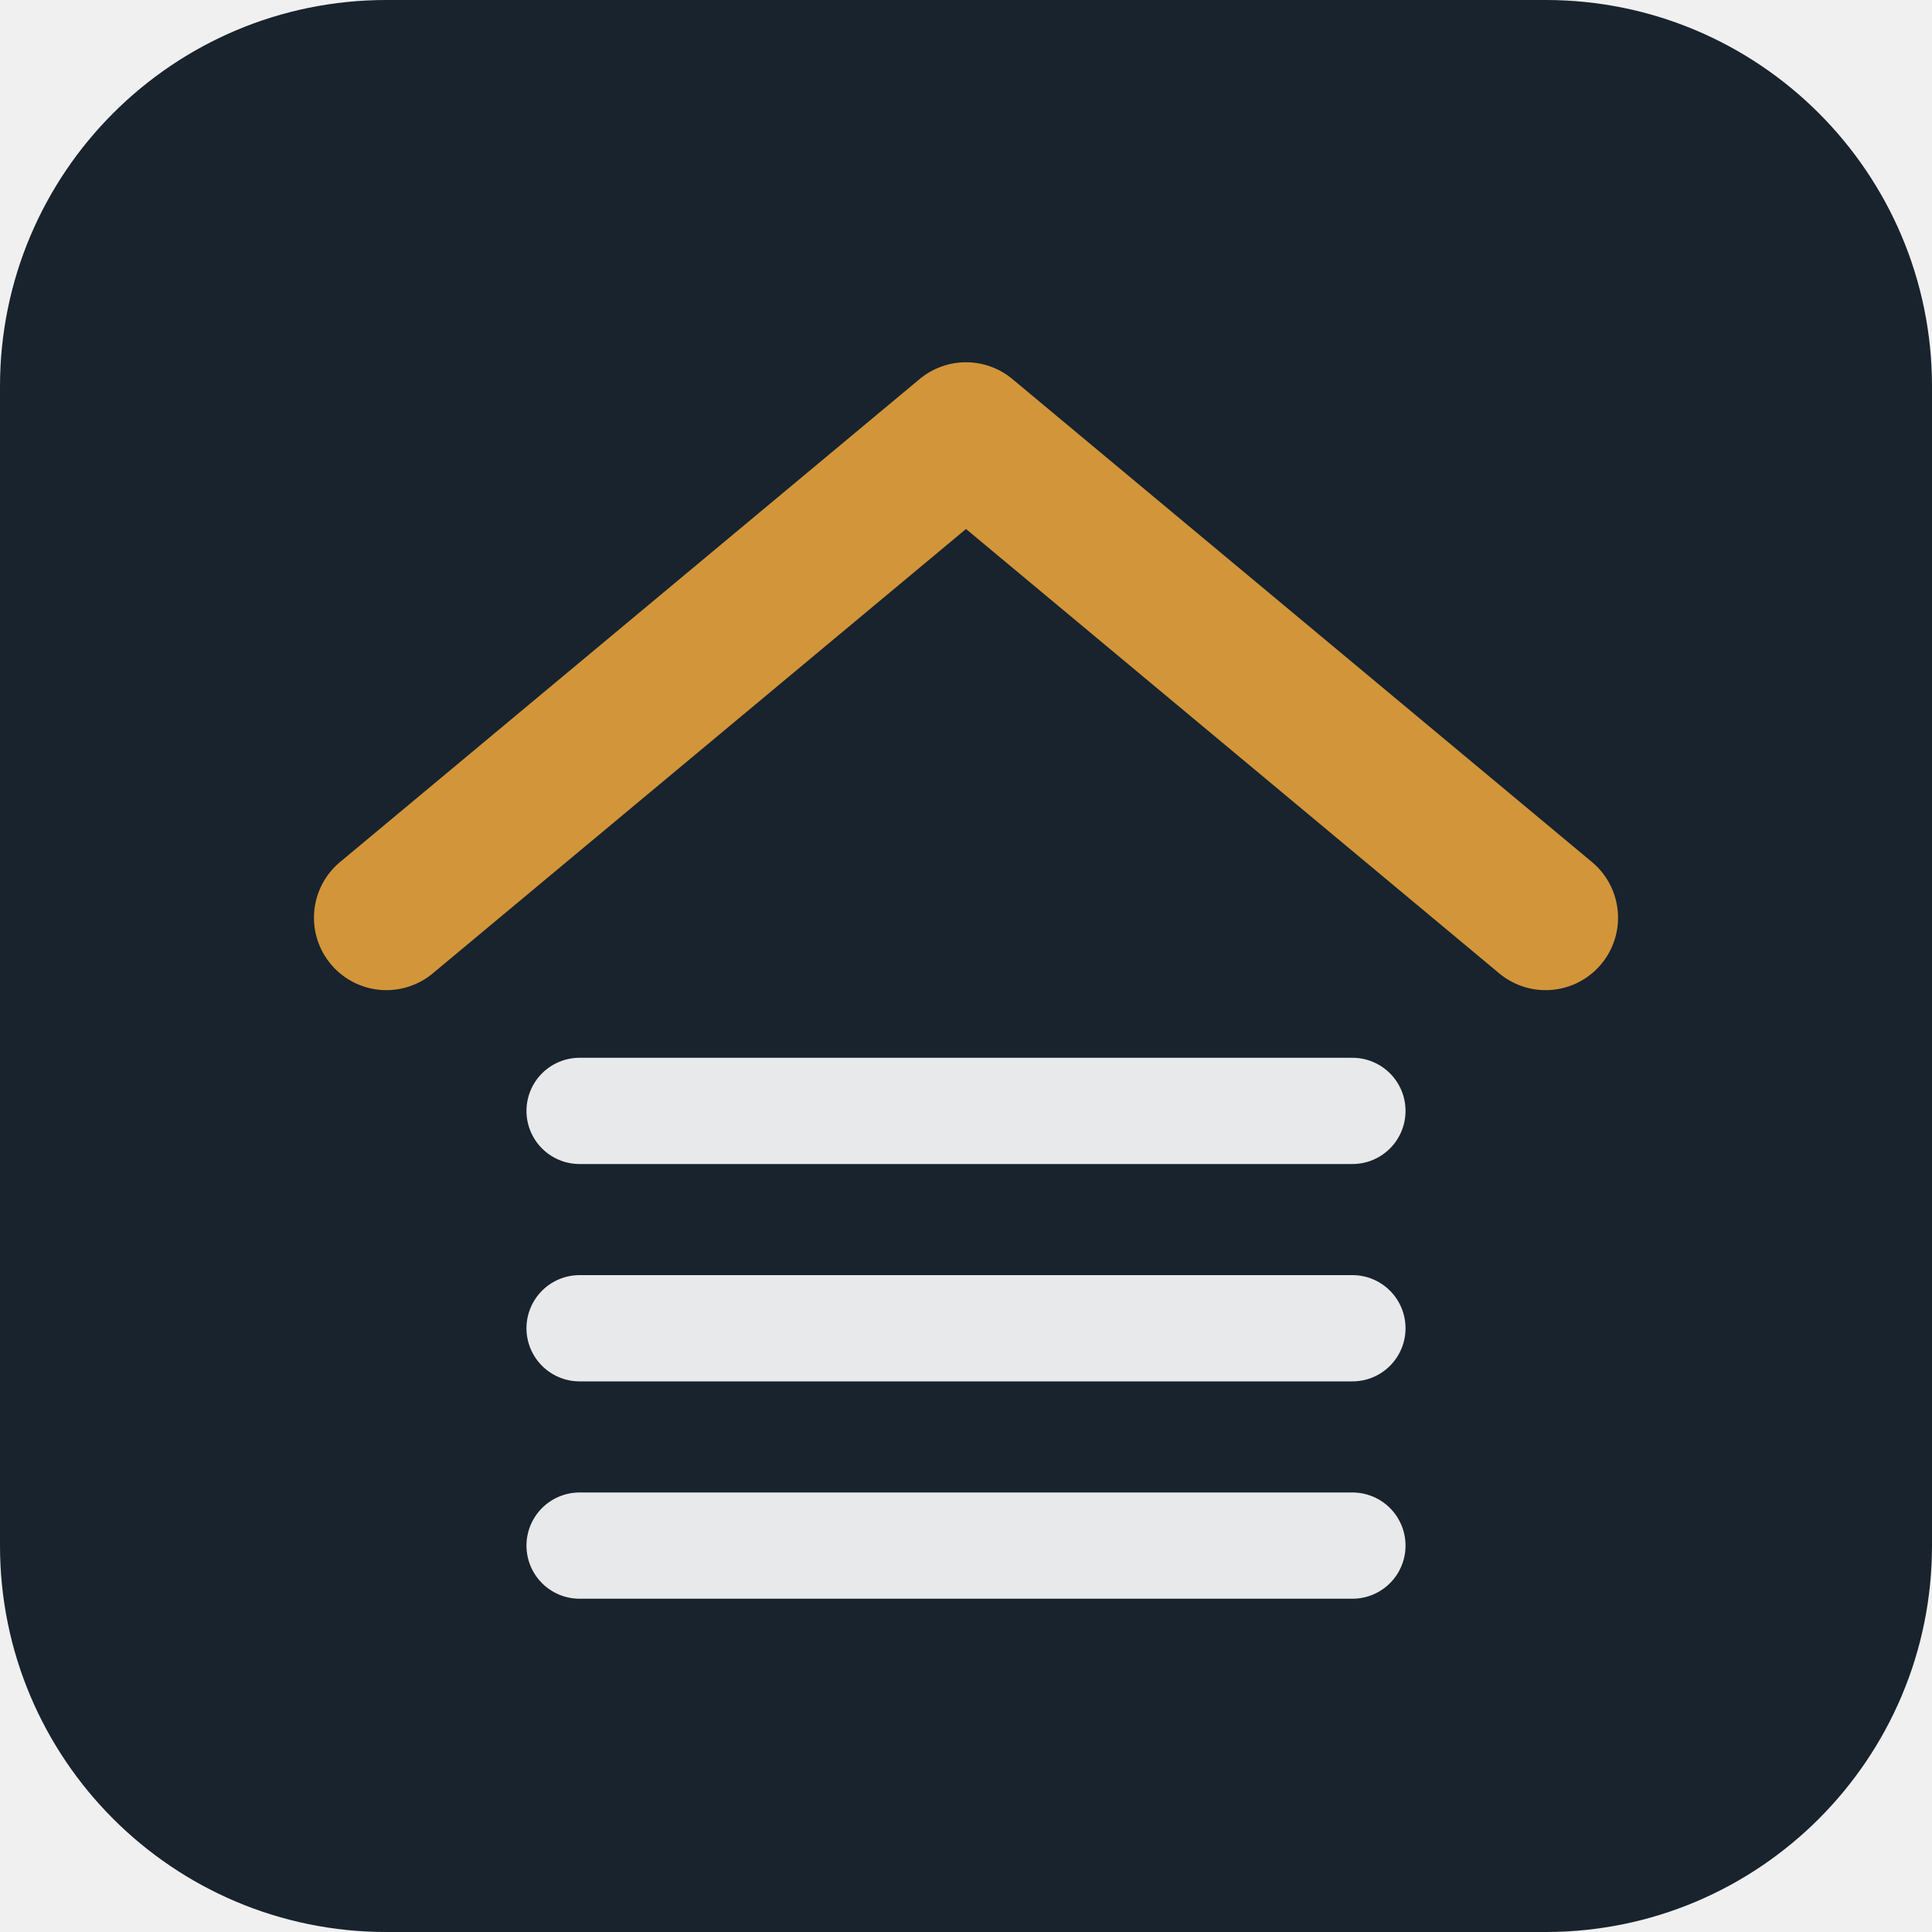
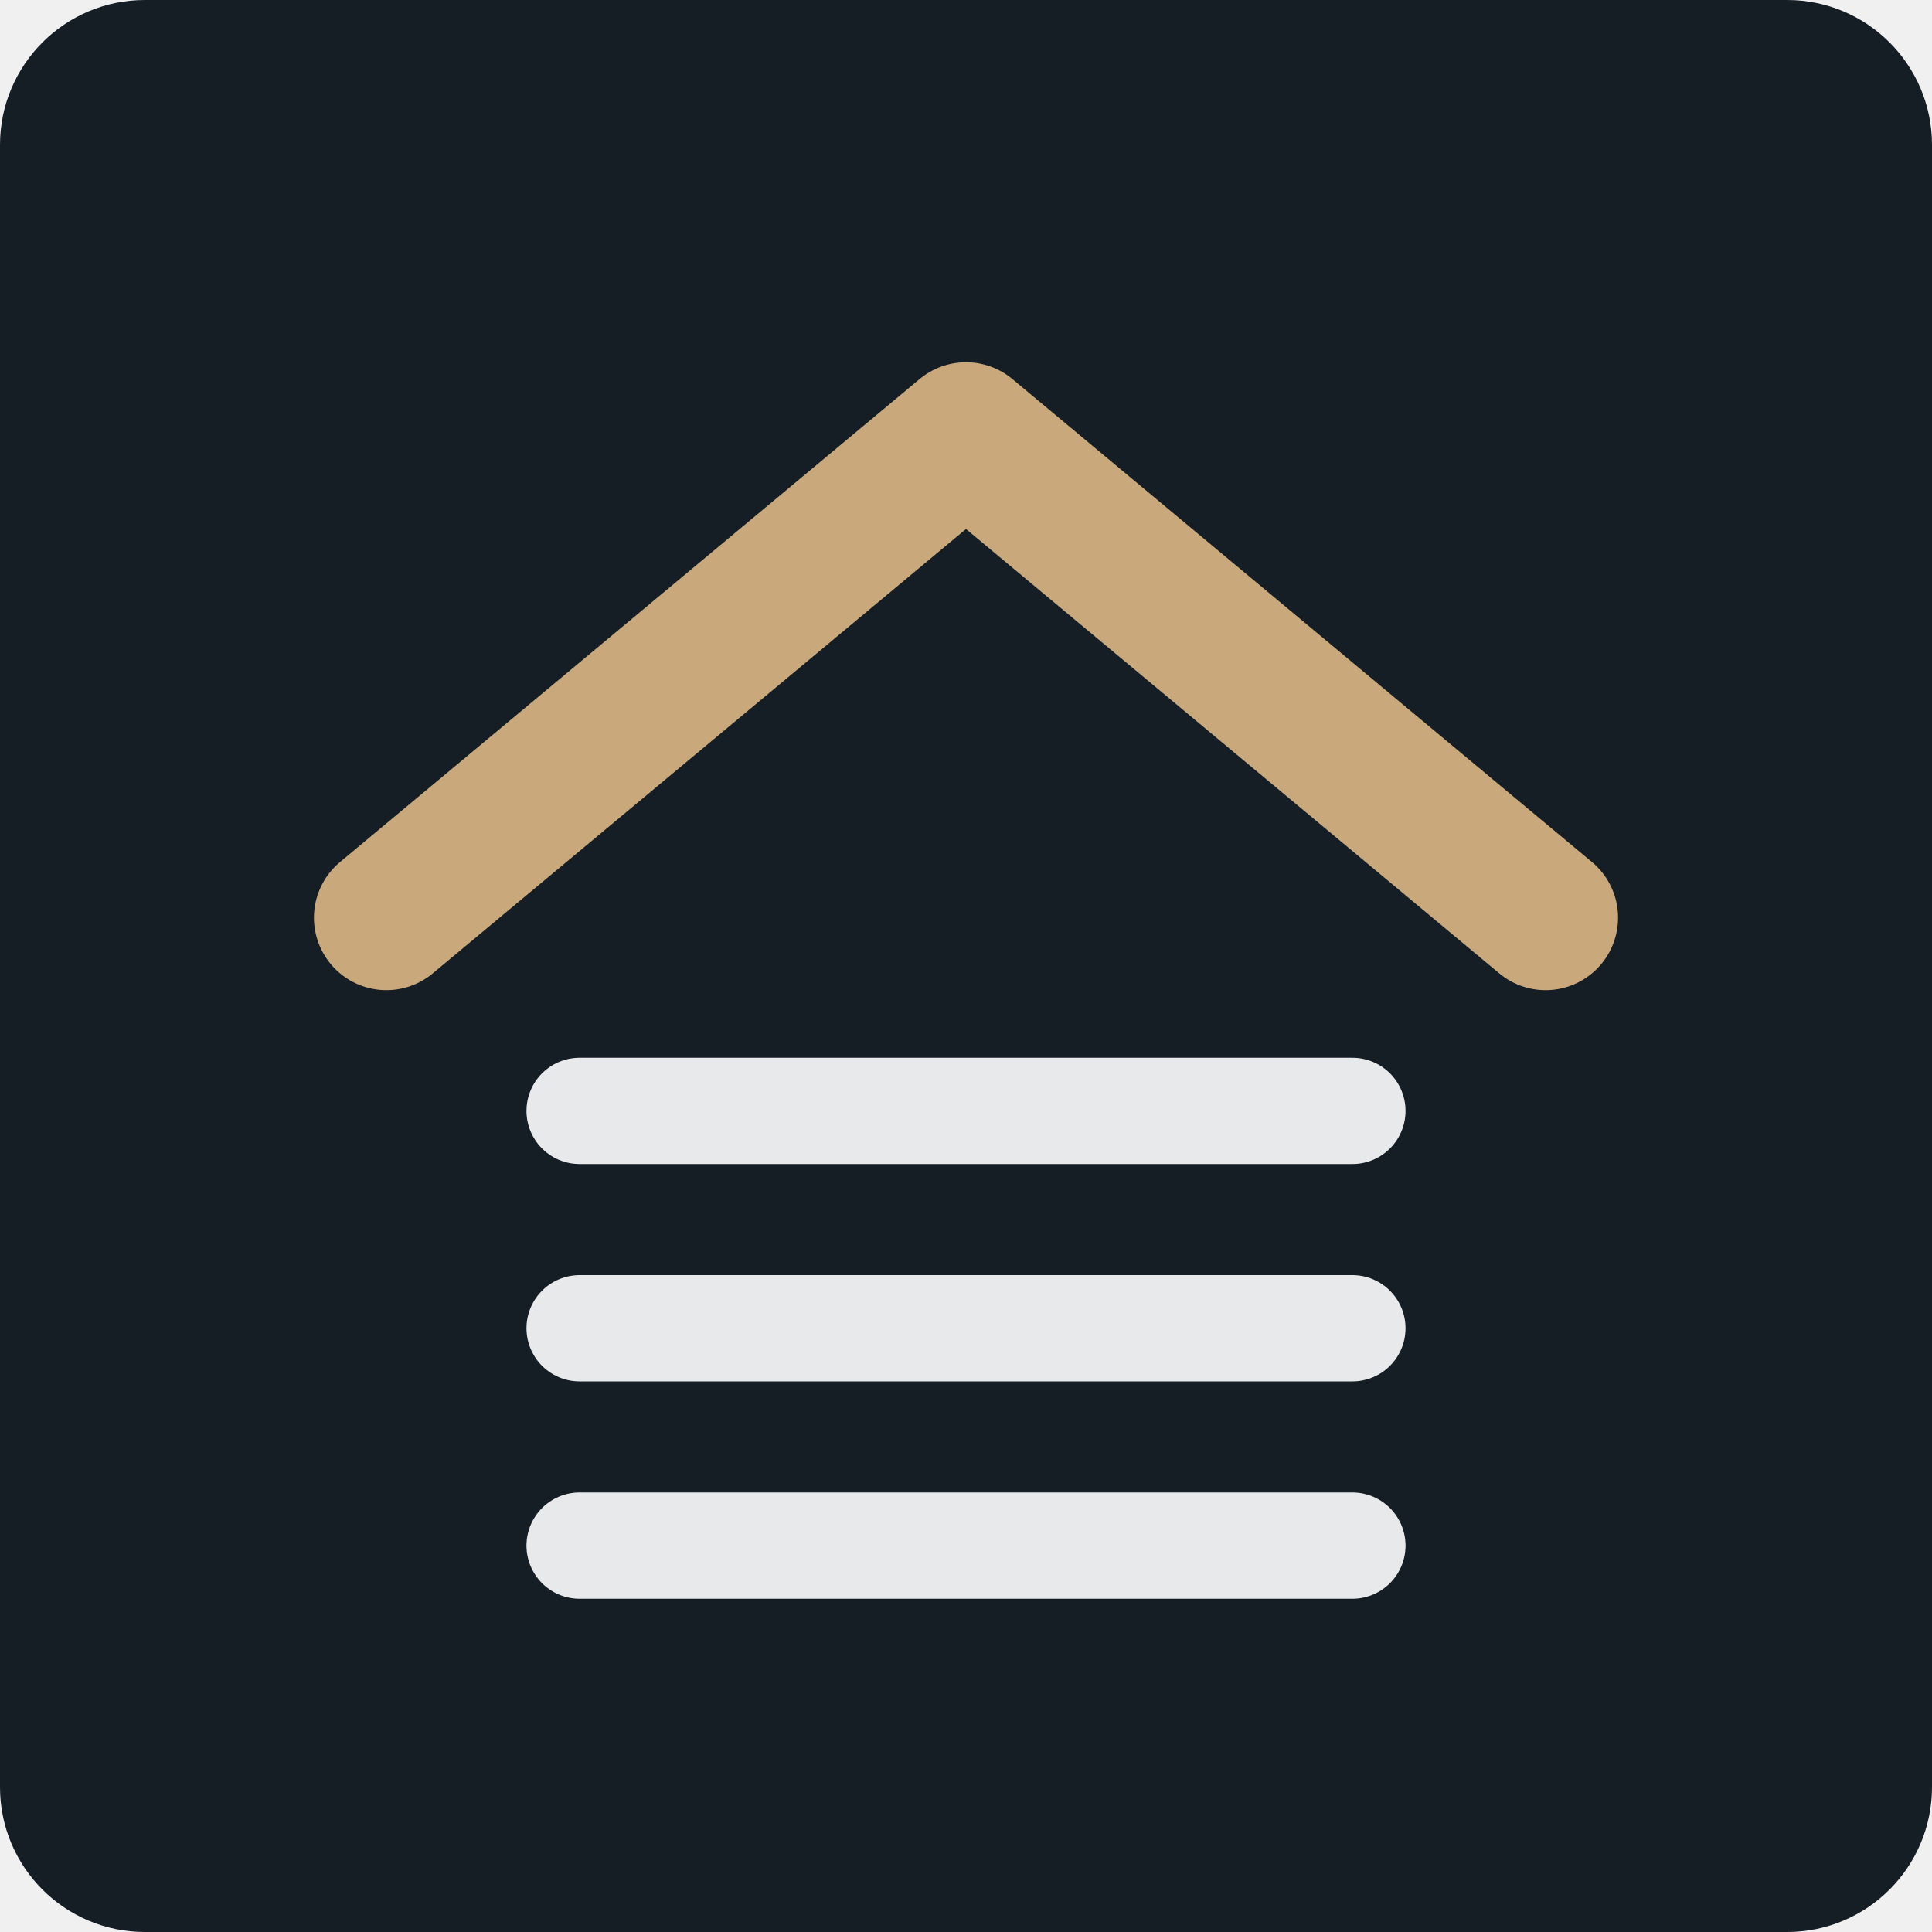
<svg xmlns="http://www.w3.org/2000/svg" viewBox="0 0 40 40">
-   <rect width="40" height="40" rx="8" fill="#18232D" />
-   <path d="M8 19 20 9l12 10" fill="none" stroke="#D2953A" stroke-width="3" stroke-linecap="round" stroke-linejoin="round" />
+   <rect width="40" height="40" rx="3" fill="#151D25" />
+   <path d="M8 19 20 9l12 10" fill="none" stroke="#C9A97C" stroke-width="3" stroke-linecap="round" stroke-linejoin="round" />
  <path d="M12 23h16M12 27.5h16M12 32h16" stroke="#fff" stroke-width="2.2" stroke-linecap="round" opacity=".9" />
</svg>
